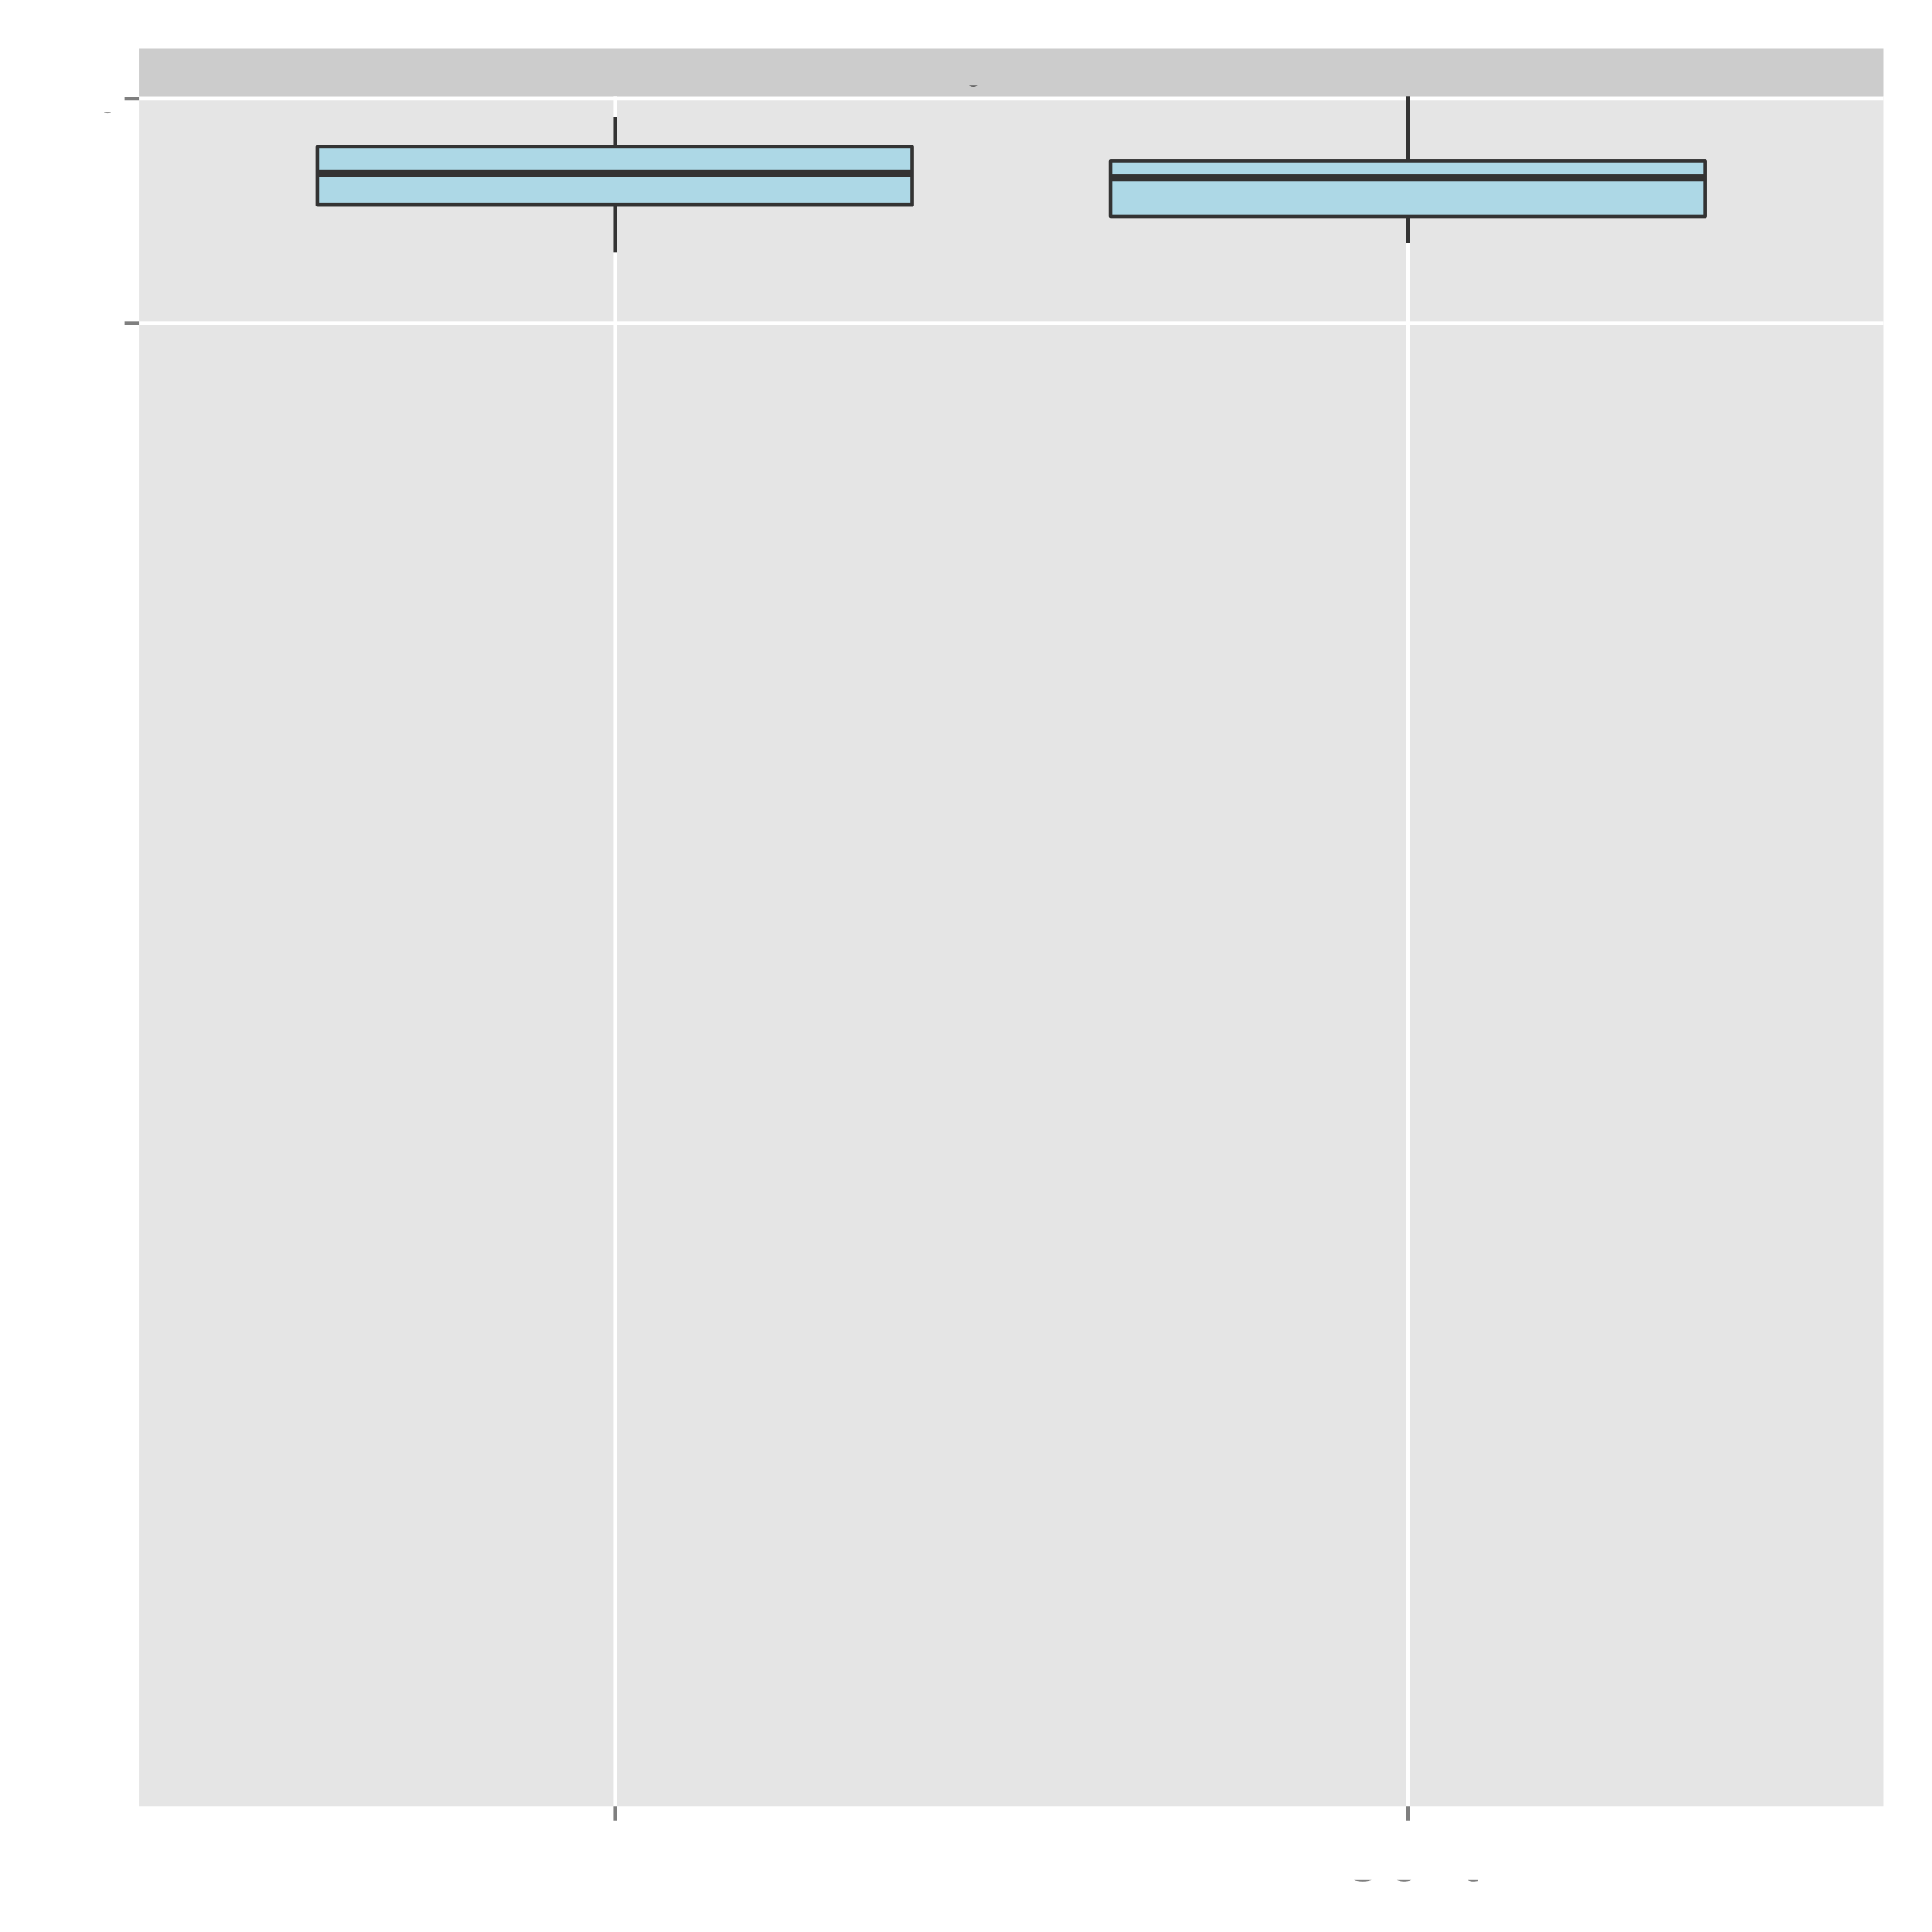
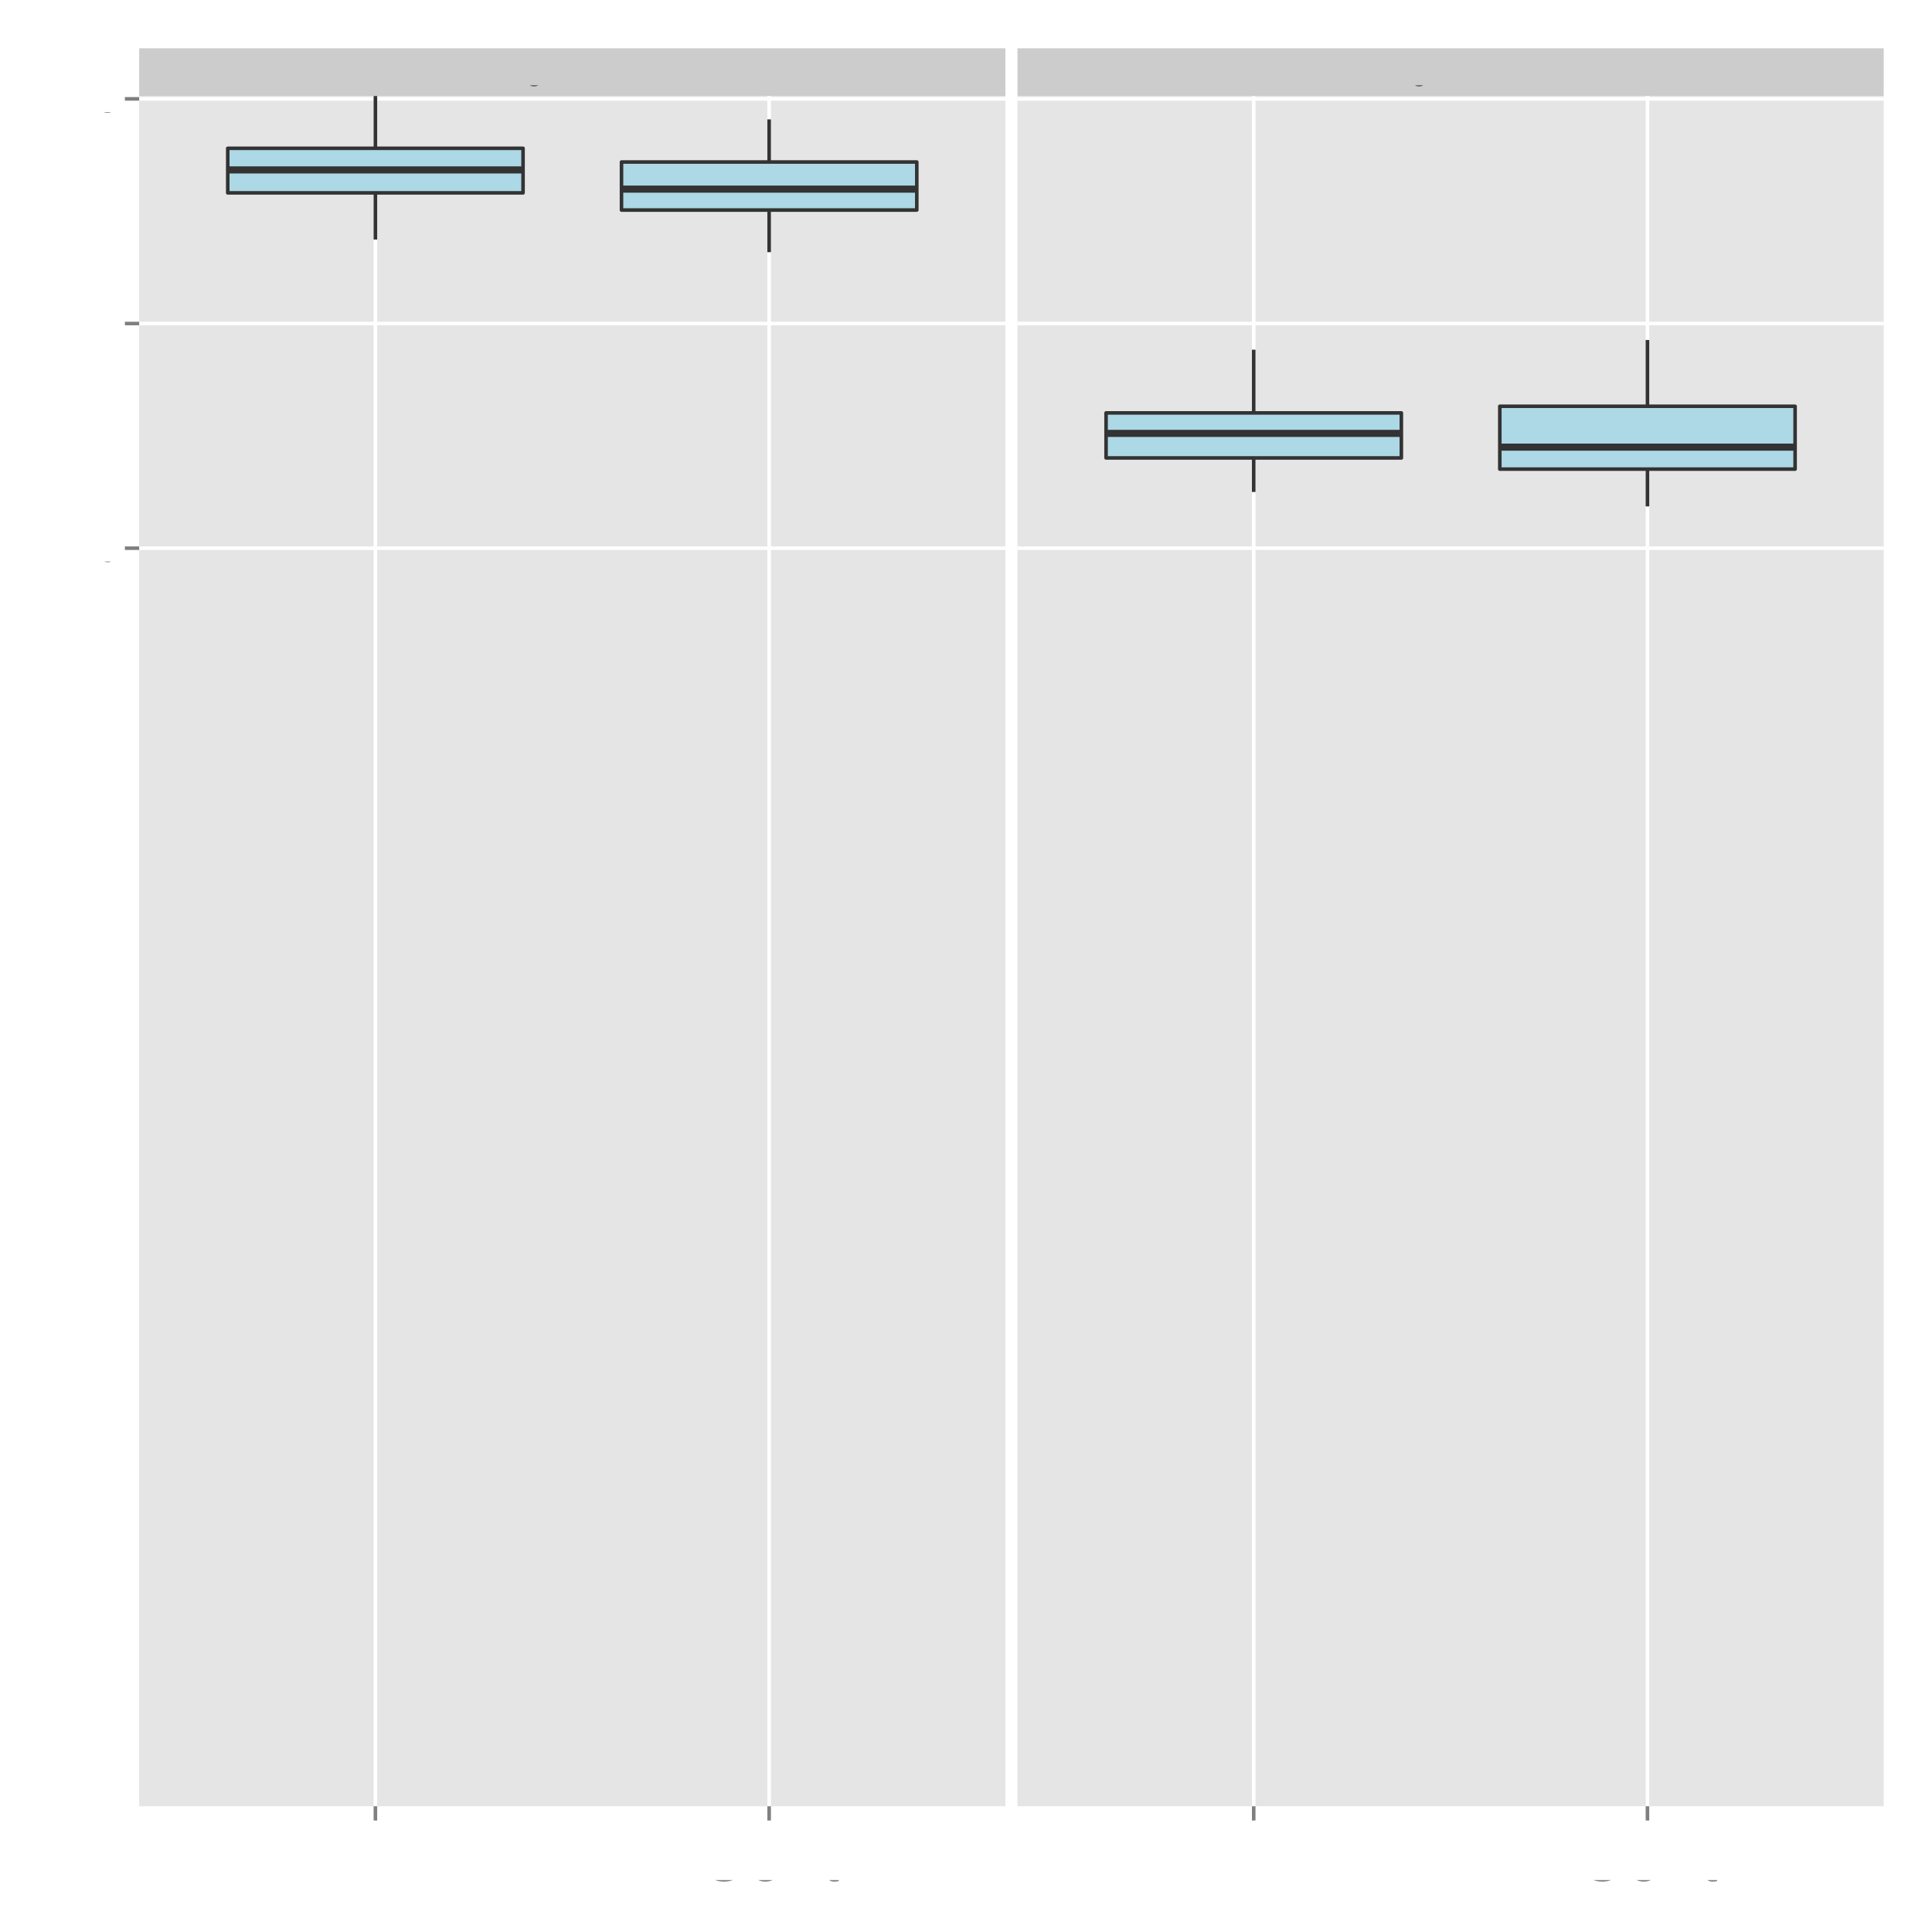
<svg xmlns="http://www.w3.org/2000/svg" xmlns:xlink="http://www.w3.org/1999/xlink" width="576pt" height="576pt" viewBox="0 0 576 576" version="1.1">
  <defs>
    <g>
      <symbol id="glyph2-0">
        <path style="stroke: none;" d="M -14.578 -3.047 L -14.578 -1.359 L 0 -1.359 L 0 -3.047 L -14.578 -3.047 Z M -14.578 -3.047 " />
      </symbol>
      <symbol id="glyph2-1">
        <path style="stroke: none;" d="M -10.781 -5.438 C -10.781 -2.5 -8.688 -0.719 -5.156 -0.719 C -1.641 -0.719 0.453 -2.484 0.453 -5.453 C 0.453 -8.406 -1.641 -10.203 -5.078 -10.203 C -8.703 -10.203 -10.781 -8.453 -10.781 -5.438 Z M -10.781 -5.438 M -9.234 -5.453 C -9.234 -7.344 -7.703 -8.453 -5.094 -8.453 C -2.641 -8.453 -1.078 -7.297 -1.078 -5.453 C -1.078 -3.594 -2.625 -2.453 -5.156 -2.453 C -7.688 -2.453 -9.234 -3.594 -9.234 -5.453 Z M -9.234 -5.453 " />
      </symbol>
      <symbol id="glyph2-2">
        <path style="stroke: none;" d="M -10.484 -8.234 L -8.953 -8.234 C -10.203 -7.406 -10.781 -6.375 -10.781 -5.047 C -10.781 -2.375 -8.453 -0.578 -5.062 -0.578 C -3.344 -0.578 -1.938 -1.047 -0.938 -1.906 C -0.062 -2.688 0.453 -3.797 0.453 -4.906 C 0.453 -6.219 -0.094 -7.141 -1.422 -8.078 L -0.875 -8.078 C 0.547 -8.078 1.406 -7.906 1.984 -7.484 C 2.594 -7.047 2.953 -6.188 2.953 -5.156 C 2.953 -4.406 2.766 -3.719 2.406 -3.266 C 2.094 -2.875 1.812 -2.719 1.203 -2.625 L 1.203 -0.922 C 3.188 -1.094 4.359 -2.641 4.359 -5.094 C 4.359 -6.656 3.859 -8 3.016 -8.688 C 2.062 -9.484 0.734 -9.781 -1.719 -9.781 L -10.484 -9.781 L -10.484 -8.234 Z M -10.484 -8.234 M -9.234 -5.219 C -9.234 -7.016 -7.719 -8.078 -5.094 -8.078 C -2.594 -8.078 -1.078 -7 -1.078 -5.234 C -1.078 -3.422 -2.625 -2.312 -5.156 -2.312 C -7.688 -2.312 -9.234 -3.438 -9.234 -5.219 Z M -9.234 -5.219 " />
      </symbol>
      <symbol id="glyph2-3">
        <path style="stroke: none;" d="M -1.734 -10.125 L -1.734 -2.656 C -2.906 -2.844 -3.641 -3.484 -4.656 -5.219 L -5.734 -7.219 C -6.812 -9.203 -8.281 -10.219 -10.016 -10.219 C -11.203 -10.219 -12.297 -9.734 -13.062 -8.906 C -13.812 -8.062 -14.188 -7.016 -14.188 -5.688 C -14.188 -3.875 -13.547 -2.547 -12.344 -1.766 C -11.578 -1.266 -10.703 -1.047 -9.266 -1 L -9.266 -2.766 C -10.219 -2.812 -10.797 -2.938 -11.266 -3.188 C -12.125 -3.641 -12.641 -4.562 -12.641 -5.625 C -12.641 -7.219 -11.5 -8.422 -9.984 -8.422 C -8.859 -8.422 -7.906 -7.766 -7.188 -6.5 L -6.141 -4.656 C -4.453 -1.703 -3.125 -0.844 0 -0.688 L 0 -10.125 L -1.734 -10.125 Z M -1.734 -10.125 " />
      </symbol>
      <symbol id="glyph2-4">
        <path style="stroke: none;" d="" />
      </symbol>
      <symbol id="glyph2-5">
        <path style="stroke: none;" d="M -6.641 -3.656 L -6.641 -11.594 L -8.281 -11.594 L -8.281 -3.656 L -12.938 -3.656 L -12.938 -11.906 L -14.578 -11.906 L -14.578 -1.797 L 0 -1.797 L 0 -12.266 L -1.641 -12.266 L -1.641 -3.656 L -6.641 -3.656 Z M -6.641 -3.656 " />
      </symbol>
      <symbol id="glyph2-6">
        <path style="stroke: none;" d="M -5.422 -5.844 L -10.484 -9.359 L -10.484 -7.484 L -6.688 -4.953 L -10.484 -2.438 L -10.484 -0.547 L -5.344 -4.047 L 0 -0.344 L 0 -2.234 L -4.016 -4.906 L 0 -7.516 L 0 -9.453 L -5.422 -5.844 Z M -5.422 -5.844 " />
      </symbol>
      <symbol id="glyph2-7">
        <path style="stroke: none;" d="M 4.359 -1.078 L 4.359 -2.766 L -1.094 -2.766 C -0.016 -3.641 0.453 -4.625 0.453 -5.984 C 0.453 -8.688 -1.719 -10.453 -5.062 -10.453 C -8.578 -10.453 -10.781 -8.734 -10.781 -5.953 C -10.781 -4.547 -10.141 -3.406 -8.906 -2.625 L -10.484 -2.625 L -10.484 -1.078 L 4.359 -1.078 Z M 4.359 -1.078 M -9.219 -5.688 C -9.219 -7.516 -7.594 -8.719 -5.094 -8.719 C -2.719 -8.719 -1.094 -7.5 -1.094 -5.688 C -1.094 -3.922 -2.703 -2.766 -5.156 -2.766 C -7.625 -2.766 -9.219 -3.922 -9.219 -5.688 Z M -9.219 -5.688 " />
      </symbol>
      <symbol id="glyph2-8">
        <path style="stroke: none;" d="M -10.484 -1.375 L 0 -1.375 L 0 -3.062 L -5.438 -3.062 C -6.938 -3.062 -7.922 -3.438 -8.5 -4.234 C -8.875 -4.766 -9 -5.266 -9.016 -6.422 L -10.719 -6.422 C -10.766 -6.141 -10.781 -6 -10.781 -5.781 C -10.781 -4.703 -10.141 -3.875 -8.578 -2.922 L -10.484 -2.922 L -10.484 -1.375 Z M -10.484 -1.375 " />
      </symbol>
      <symbol id="glyph2-9">
        <path style="stroke: none;" d="M -4.688 -10.266 C -6.281 -10.266 -7.234 -10.141 -8.016 -9.844 C -9.734 -9.156 -10.781 -7.562 -10.781 -5.594 C -10.781 -2.688 -8.547 -0.797 -5.094 -0.797 C -1.656 -0.797 0.453 -2.625 0.453 -5.562 C 0.453 -7.953 -0.906 -9.625 -3.188 -10.047 L -3.188 -8.359 C -1.797 -7.906 -1.078 -6.953 -1.078 -5.625 C -1.078 -4.562 -1.562 -3.656 -2.438 -3.094 C -3.047 -2.703 -3.641 -2.562 -4.688 -2.547 L -4.688 -10.266 Z M -4.688 -10.266 M -6.047 -2.578 C -7.984 -2.719 -9.234 -3.906 -9.234 -5.578 C -9.234 -7.219 -7.875 -8.484 -6.156 -8.484 C -6.125 -8.484 -6.078 -8.484 -6.047 -8.453 L -6.047 -2.578 Z M -6.047 -2.578 " />
      </symbol>
      <symbol id="glyph2-10">
        <path style="stroke: none;" d="M -7.562 -8.766 C -9.625 -8.734 -10.781 -7.375 -10.781 -4.953 C -10.781 -2.516 -9.516 -0.938 -7.578 -0.938 C -5.938 -0.938 -5.156 -1.781 -4.562 -4.266 L -4.188 -5.812 C -3.906 -6.984 -3.484 -7.438 -2.719 -7.438 C -1.734 -7.438 -1.078 -6.453 -1.078 -5 C -1.078 -4.094 -1.344 -3.344 -1.781 -2.922 C -2.078 -2.656 -2.375 -2.547 -3.125 -2.438 L -3.125 -0.688 C -0.703 -0.766 0.453 -2.125 0.453 -4.859 C 0.453 -7.5 -0.844 -9.188 -2.859 -9.188 C -4.422 -9.188 -5.281 -8.297 -5.781 -6.219 L -6.156 -4.625 C -6.484 -3.266 -6.922 -2.688 -7.656 -2.688 C -8.625 -2.688 -9.234 -3.547 -9.234 -4.906 C -9.234 -6.234 -8.656 -6.953 -7.562 -7 L -7.562 -8.766 Z M -7.562 -8.766 " />
      </symbol>
      <symbol id="glyph2-11">
        <path style="stroke: none;" d="M -10.484 -3 L -10.484 -1.344 L 0 -1.344 L 0 -3 L -10.484 -3 Z M -10.484 -3 M -14.578 -3 L -14.578 -1.312 L -12.484 -1.312 L -12.484 -3 L -14.578 -3 Z M -14.578 -3 " />
      </symbol>
      <symbol id="glyph2-12">
        <path style="stroke: none;" d="M -10.484 -1.406 L 0 -1.406 L 0 -3.078 L -5.781 -3.078 C -7.922 -3.078 -9.312 -4.203 -9.312 -5.922 C -9.312 -7.234 -8.516 -8.078 -7.266 -8.078 L 0 -8.078 L 0 -9.734 L -7.922 -9.734 C -9.656 -9.734 -10.781 -8.438 -10.781 -6.422 C -10.781 -4.859 -10.188 -3.859 -8.719 -2.938 L -10.484 -2.938 L -10.484 -1.406 Z M -10.484 -1.406 " />
      </symbol>
      <symbol id="glyph1-0">
        <path style="stroke: none;" d="M 1.578 0 L 8.156 0 C 9.547 0 10.562 -0.375 11.344 -1.219 C 12.062 -1.984 12.453 -3.016 12.453 -4.156 C 12.453 -5.922 11.656 -6.984 9.797 -7.703 C 11.125 -8.312 11.812 -9.406 11.812 -10.875 C 11.812 -11.938 11.422 -12.875 10.656 -13.562 C 9.906 -14.266 8.906 -14.578 7.5 -14.578 L 1.578 -14.578 L 1.578 0 Z M 1.578 0 M 3.438 -8.297 L 3.438 -12.938 L 7.047 -12.938 C 8.078 -12.938 8.656 -12.797 9.156 -12.422 C 9.688 -12.016 9.953 -11.422 9.953 -10.625 C 9.953 -9.844 9.688 -9.219 9.156 -8.812 C 8.656 -8.438 8.078 -8.297 7.047 -8.297 L 3.438 -8.297 Z M 3.438 -8.297 M 3.438 -1.641 L 3.438 -6.656 L 7.984 -6.656 C 8.875 -6.656 9.484 -6.438 9.922 -5.953 C 10.359 -5.5 10.594 -4.859 10.594 -4.141 C 10.594 -3.438 10.359 -2.797 9.922 -2.344 C 9.484 -1.859 8.875 -1.641 7.984 -1.641 L 3.438 -1.641 Z M 3.438 -1.641 " />
      </symbol>
      <symbol id="glyph1-1">
        <path style="stroke: none;" d="M 3.688 -6.188 L 8.266 -6.188 C 9.406 -6.188 10.297 -6.516 11.078 -7.219 C 11.953 -8.016 12.344 -8.953 12.344 -10.297 C 12.344 -13.047 10.719 -14.578 7.844 -14.578 L 1.812 -14.578 L 1.812 0 L 3.688 0 L 3.688 -6.188 Z M 3.688 -6.188 M 3.688 -7.812 L 3.688 -12.938 L 7.562 -12.938 C 9.344 -12.938 10.406 -11.984 10.406 -10.375 C 10.406 -8.781 9.344 -7.812 7.562 -7.812 L 3.688 -7.812 Z M 3.688 -7.812 " />
      </symbol>
      <symbol id="glyph1-2">
        <path style="stroke: none;" d="M 13.234 -10.062 C 12.656 -13.266 10.812 -14.812 7.625 -14.812 C 5.656 -14.812 4.078 -14.203 3 -13 C 1.688 -11.562 0.953 -9.484 0.953 -7.125 C 0.953 -4.719 1.703 -2.656 3.078 -1.234 C 4.203 -0.078 5.641 0.453 7.547 0.453 C 11.094 0.453 13.094 -1.453 13.547 -5.312 L 11.625 -5.312 C 11.453 -4.312 11.266 -3.641 10.953 -3.062 C 10.359 -1.859 9.125 -1.188 7.562 -1.188 C 4.656 -1.188 2.812 -3.5 2.812 -7.141 C 2.812 -10.875 4.578 -13.188 7.406 -13.188 C 8.578 -13.188 9.688 -12.812 10.281 -12.266 C 10.812 -11.766 11.125 -11.141 11.344 -10.062 L 13.234 -10.062 Z M 13.234 -10.062 " />
      </symbol>
      <symbol id="glyph1-3">
        <path style="stroke: none;" d="M 5.438 -10.781 C 2.5 -10.781 0.719 -8.688 0.719 -5.156 C 0.719 -1.641 2.484 0.453 5.453 0.453 C 8.406 0.453 10.203 -1.641 10.203 -5.078 C 10.203 -8.703 8.453 -10.781 5.438 -10.781 Z M 5.438 -10.781 M 5.453 -9.234 C 7.344 -9.234 8.453 -7.703 8.453 -5.094 C 8.453 -2.641 7.297 -1.078 5.453 -1.078 C 3.594 -1.078 2.453 -2.625 2.453 -5.156 C 2.453 -7.688 3.594 -9.234 5.453 -9.234 Z M 5.453 -9.234 " />
      </symbol>
      <symbol id="glyph1-4">
        <path style="stroke: none;" d="M 1.406 -10.484 L 1.406 0 L 3.078 0 L 3.078 -5.781 C 3.078 -7.922 4.203 -9.312 5.922 -9.312 C 7.234 -9.312 8.078 -8.516 8.078 -7.266 L 8.078 0 L 9.734 0 L 9.734 -7.922 C 9.734 -9.656 8.438 -10.781 6.422 -10.781 C 4.859 -10.781 3.859 -10.188 2.938 -8.719 L 2.938 -10.484 L 1.406 -10.484 Z M 1.406 -10.484 " />
      </symbol>
      <symbol id="glyph1-5">
        <path style="stroke: none;" d="M 5.078 -10.484 L 3.359 -10.484 L 3.359 -13.359 L 1.703 -13.359 L 1.703 -10.484 L 0.281 -10.484 L 0.281 -9.125 L 1.703 -9.125 L 1.703 -1.203 C 1.703 -0.141 2.422 0.453 3.719 0.453 C 4.125 0.453 4.516 0.422 5.078 0.312 L 5.078 -1.078 C 4.859 -1.016 4.594 -1 4.281 -1 C 3.562 -1 3.359 -1.203 3.359 -1.938 L 3.359 -9.125 L 5.078 -9.125 L 5.078 -10.484 Z M 5.078 -10.484 " />
      </symbol>
      <symbol id="glyph0-0">
        <path style="stroke: none;" d="M 6.344 -4.828 C 6.078 -6.359 5.188 -7.109 3.656 -7.109 C 2.719 -7.109 1.953 -6.812 1.438 -6.234 C 0.812 -5.547 0.453 -4.547 0.453 -3.422 C 0.453 -2.266 0.812 -1.281 1.484 -0.594 C 2.016 -0.031 2.703 0.219 3.609 0.219 C 5.328 0.219 6.281 -0.703 6.5 -2.547 L 5.578 -2.547 C 5.5 -2.078 5.406 -1.75 5.25 -1.469 C 4.969 -0.891 4.375 -0.562 3.625 -0.562 C 2.234 -0.562 1.359 -1.672 1.359 -3.422 C 1.359 -5.219 2.203 -6.328 3.547 -6.328 C 4.109 -6.328 4.641 -6.156 4.938 -5.875 C 5.188 -5.641 5.328 -5.344 5.438 -4.828 L 6.344 -4.828 Z M 6.344 -4.828 " />
      </symbol>
      <symbol id="glyph0-1">
        <path style="stroke: none;" d="M 4.547 -2.094 L 5.266 0 L 6.266 0 L 3.812 -7 L 2.656 -7 L 0.156 0 L 1.109 0 L 1.859 -2.094 L 4.547 -2.094 Z M 4.547 -2.094 M 4.297 -2.844 L 2.078 -2.844 L 3.219 -6.031 L 4.297 -2.844 Z M 4.297 -2.844 " />
      </symbol>
      <symbol id="glyph0-2">
        <path style="stroke: none;" d="M 1.656 -7 L 0.766 -7 L 0.766 0 L 5.109 0 L 5.109 -0.781 L 1.656 -0.781 L 1.656 -7 Z M 1.656 -7 " />
      </symbol>
      <symbol id="glyph0-3">
        <path style="stroke: none;" d="M 0.766 0 L 3.922 0 C 4.578 0 5.062 -0.188 5.438 -0.578 C 5.781 -0.953 5.984 -1.453 5.984 -2 C 5.984 -2.844 5.594 -3.344 4.703 -3.688 C 5.328 -3.984 5.672 -4.516 5.672 -5.219 C 5.672 -5.734 5.484 -6.172 5.109 -6.5 C 4.75 -6.844 4.266 -7 3.594 -7 L 0.766 -7 L 0.766 0 Z M 0.766 0 M 1.656 -3.984 L 1.656 -6.203 L 3.375 -6.203 C 3.875 -6.203 4.156 -6.141 4.391 -5.953 C 4.641 -5.766 4.781 -5.484 4.781 -5.094 C 4.781 -4.719 4.641 -4.422 4.391 -4.234 C 4.156 -4.047 3.875 -3.984 3.375 -3.984 L 1.656 -3.984 Z M 1.656 -3.984 M 1.656 -0.781 L 1.656 -3.188 L 3.828 -3.188 C 4.266 -3.188 4.547 -3.094 4.766 -2.859 C 4.969 -2.641 5.078 -2.328 5.078 -1.984 C 5.078 -1.656 4.969 -1.344 4.766 -1.125 C 4.547 -0.891 4.266 -0.781 3.828 -0.781 L 1.656 -0.781 Z M 1.656 -0.781 " />
      </symbol>
      <symbol id="glyph0-4">
        <path style="stroke: none;" d="M 4.859 -0.828 L 1.281 -0.828 C 1.359 -1.391 1.672 -1.75 2.5 -2.234 L 3.469 -2.75 C 4.406 -3.266 4.906 -3.969 4.906 -4.812 C 4.906 -5.375 4.672 -5.906 4.266 -6.266 C 3.859 -6.625 3.375 -6.797 2.719 -6.797 C 1.859 -6.797 1.219 -6.5 0.844 -5.922 C 0.609 -5.562 0.5 -5.125 0.484 -4.438 L 1.328 -4.438 C 1.359 -4.906 1.406 -5.188 1.531 -5.406 C 1.75 -5.812 2.188 -6.062 2.703 -6.062 C 3.469 -6.062 4.031 -5.516 4.031 -4.781 C 4.031 -4.25 3.719 -3.797 3.125 -3.438 L 2.234 -2.938 C 0.812 -2.141 0.406 -1.5 0.328 0 L 4.859 0 L 4.859 -0.828 Z M 4.859 -0.828 " />
      </symbol>
      <symbol id="glyph0-5">
+         <path style="stroke: none;" d="M 0.859 0 L 3.547 0 C 5.312 0 6.406 -1.328 6.406 -3.5 C 6.406 -5.672 5.328 -7 3.547 -7 L 0.859 -7 L 0.859 0 Z M 0.859 0 M 1.75 -0.781 L 1.75 -6.203 L 3.391 -6.203 C 4.781 -6.203 5.5 -5.281 5.5 -3.484 C 5.5 -1.734 4.781 -0.781 3.391 -0.781 L 1.75 -0.781 Z M 1.75 -0.781 " />
+       </symbol>
+       <symbol id="glyph0-6">
+         <path style="stroke: none;" d="M 5.281 -3.188 L 5.281 0 L 6.172 0 L 6.172 -7 L 5.281 -7 L 5.281 -3.969 L 1.688 -3.969 L 1.688 -7 L 0.797 -7 L 0.797 0 L 1.703 0 L 1.703 -3.188 L 5.281 -3.188 Z M 5.281 -3.188 " />
+       </symbol>
+       <symbol id="glyph0-7">
+         <path style="stroke: none;" d="M 3.141 -1.625 L 3.141 0 L 3.984 0 L 3.984 -1.625 L 4.984 -1.625 L 4.984 -2.391 L 3.984 -2.391 L 3.984 -6.797 L 3.359 -6.797 L 0.266 -2.516 L 0.266 -1.625 L 3.141 -1.625 Z M 3.141 -1.625 M 3.141 -2.391 L 1 -2.391 L 3.141 -5.359 L 3.141 -2.391 Z M 3.141 -2.391 " />
+       </symbol>
+       <symbol id="glyph0-8">
+         <path style="stroke: none;" d="M 4.781 -5.031 C 4.609 -6.141 3.891 -6.797 2.844 -6.797 C 2.094 -6.797 1.422 -6.438 1.031 -5.828 C 0.609 -5.172 0.406 -4.344 0.406 -3.094 C 0.406 -1.953 0.578 -1.234 0.984 -0.625 C 1.359 -0.078 1.953 0.219 2.703 0.219 C 3.984 0.219 4.922 -0.734 4.922 -2.078 C 4.922 -3.344 4.062 -4.234 2.844 -4.234 C 2.172 -4.234 1.641 -3.969 1.281 -3.469 C 1.281 -5.125 1.828 -6.047 2.797 -6.047 C 3.391 -6.047 3.797 -5.672 3.938 -5.031 L 4.781 -5.031 Z M 4.781 -5.031 M 2.734 -3.484 C 3.547 -3.484 4.062 -2.922 4.062 -2 C 4.062 -1.156 3.484 -0.531 2.703 -0.531 C 1.922 -0.531 1.328 -1.188 1.328 -2.047 C 1.328 -2.891 1.906 -3.484 2.734 -3.484 Z M 2.734 -3.484 " />
+       </symbol>
+       <symbol id="glyph0-9">
        <path style="stroke: none;" d="M 4.984 -6.797 L 0.438 -6.797 L 0.438 -5.969 L 4.109 -5.969 C 2.5 -3.656 1.828 -2.234 1.328 0 L 2.219 0 C 2.594 -2.172 3.453 -4.047 4.984 -6.094 L 4.984 -6.797 Z M 4.984 -6.797 " />
      </symbol>
-       <symbol id="glyph0-6">
+       <symbol id="glyph0-10">
        <path style="stroke: none;" d="M 3.75 -3.578 C 4.453 -4 4.688 -4.344 4.688 -4.984 C 4.688 -6.047 3.844 -6.797 2.641 -6.797 C 1.438 -6.797 0.594 -6.047 0.594 -4.984 C 0.594 -4.359 0.828 -4.016 1.516 -3.578 C 0.734 -3.203 0.359 -2.641 0.359 -1.891 C 0.359 -0.641 1.297 0.219 2.641 0.219 C 3.984 0.219 4.922 -0.641 4.922 -1.875 C 4.922 -2.641 4.531 -3.203 3.75 -3.578 Z M 3.75 -3.578 M 2.641 -6.047 C 3.359 -6.047 3.812 -5.625 3.812 -4.969 C 3.812 -4.344 3.344 -3.922 2.641 -3.922 C 1.922 -3.922 1.453 -4.344 1.453 -4.984 C 1.453 -5.625 1.922 -6.047 2.641 -6.047 Z M 2.641 -6.047 M 2.641 -3.203 C 3.484 -3.203 4.062 -2.672 4.062 -1.875 C 4.062 -1.062 3.484 -0.531 2.625 -0.531 C 1.797 -0.531 1.219 -1.078 1.219 -1.875 C 1.219 -2.672 1.797 -3.203 2.641 -3.203 Z M 2.641 -3.203 " />
      </symbol>
    </g>
    <clipPath id="clip0">
      <rect width="576" height="576" />
    </clipPath>
    <clipPath id="clip1">
      <path d="M 0 0 L 577 0 L 577 577 L 0 577 Z M 0 0 " />
    </clipPath>
    <clipPath id="clip2">
-       <path d="M 41.487 28.6 L 562.6 28.6 L 562.6 539.513 L 41.487 539.513 Z M 41.487 28.6 " />
+       <path d="M 41.487 28.6 L 300.743 28.6 L 300.743 539.513 L 41.487 539.513 Z M 41.487 28.6 " />
    </clipPath>
    <clipPath id="clip3">
-       <path d="M 0 0 L 577 0 L 577 577 L 0 577 Z M 0 0 " />
+       <path d="M 303.343 28.6 L 562.6 28.6 L 562.6 539.513 L 303.343 539.513 Z M 303.343 28.6 " />
    </clipPath>
    <clipPath id="clip4">
      <path d="M 0 0 L 577 0 L 577 577 L 0 577 Z M 0 0 " />
    </clipPath>
    <clipPath id="clip5">
      <path d="M 0 0 L 577 0 L 577 577 L 0 577 Z M 0 0 " />
    </clipPath>
    <clipPath id="clip6">
      <path d="M 0 0 L 577 0 L 577 577 L 0 577 Z M 0 0 " />
    </clipPath>
    <clipPath id="clip7">
      <path d="M 0 0 L 577 0 L 577 577 L 0 577 Z M 0 0 " />
    </clipPath>
    <clipPath id="clip8">
+       <path d="M 0 0 L 577 0 L 577 577 L 0 577 Z M 0 0 " />
+     </clipPath>
+     <clipPath id="clip9">
+       <path d="M 0 0 L 577 0 L 577 577 L 0 577 Z M 0 0 " />
+     </clipPath>
+     <clipPath id="clip10">
+       <path d="M 0 0 L 577 0 L 577 577 L 0 577 Z M 0 0 " />
+     </clipPath>
+     <clipPath id="clip11">
+       <path d="M 0 0 L 577 0 L 577 577 L 0 577 Z M 0 0 " />
+     </clipPath>
+     <clipPath id="clip12">
      <path d="M 0 0 L 577 0 L 577 577 L 0 577 Z M 0 0 " />
    </clipPath>
  </defs>
  <g id="surface0" clip-path="url(#clip0)">
    <rect x="0" y="0" width="576" height="576" style="fill: rgb(100%,100%,100%); opacity: 1; stroke: none;" />
    <g clip-path="url(#clip1)" clip-rule="nonzero">
      <path style="stroke: none; fill-rule: nonzero; fill: rgb(100%,100%,100%); opacity: 1;" d="M 0 576 L 576 576 L 576 0 L 0 0 Z M 0 576 " />
      <path style="fill: none; stroke-width: 1.063; stroke-linecap: round; stroke-linejoin: round; stroke: rgb(100%,100%,100%); opacity: 1;stroke-miterlimit: 10;" d="M 0 576 L 576 576 L 576 0 L 0 0 Z M 0 576 " transform="matrix(1,0,0,1,0,0)" />
    </g>
    <g clip-path="url(#clip2)" clip-rule="nonzero">
-       <path style="stroke: none; fill-rule: nonzero; fill: rgb(89.804%,89.804%,89.804%); opacity: 1;" d="M 41.487 538.513 L 561.6 538.513 L 561.6 28.6 L 41.487 28.6 Z M 41.487 538.513 " />
-       <path style="fill: none; stroke-width: 1.063; stroke-linecap: butt; stroke-linejoin: round; stroke: rgb(100%,100%,100%); opacity: 1;stroke-miterlimit: 10;" d="M 41.487 96.455 L 41.487 96.455 L 561.6 96.455 " transform="matrix(1,0,0,1,0,0)" />
-       <path style="fill: none; stroke-width: 1.063; stroke-linecap: butt; stroke-linejoin: round; stroke: rgb(100%,100%,100%); opacity: 1;stroke-miterlimit: 10;" d="M 41.487 29.476 L 41.487 29.476 L 561.6 29.476 " transform="matrix(1,0,0,1,0,0)" />
-       <path style="fill: none; stroke-width: 1.063; stroke-linecap: butt; stroke-linejoin: round; stroke: rgb(100%,100%,100%); opacity: 1;stroke-miterlimit: 10;" d="M 183.336 538.513 L 183.336 538.513 L 183.336 28.6 " transform="matrix(1,0,0,1,0,0)" />
-       <path style="fill: none; stroke-width: 1.063; stroke-linecap: butt; stroke-linejoin: round; stroke: rgb(100%,100%,100%); opacity: 1;stroke-miterlimit: 10;" d="M 419.751 538.513 L 419.751 538.513 L 419.751 28.6 " transform="matrix(1,0,0,1,0,0)" />
-       <path style="fill: none; stroke-width: 1.063; stroke-linecap: butt; stroke-linejoin: round; stroke: rgb(20%,20%,20%); opacity: 1;stroke-miterlimit: 10;" d="M 183.336 43.758 L 183.336 34.948 " transform="matrix(1,0,0,1,0,0)" />
-       <path style="fill: none; stroke-width: 1.063; stroke-linecap: butt; stroke-linejoin: round; stroke: rgb(20%,20%,20%); opacity: 1;stroke-miterlimit: 10;" d="M 183.336 61.098 L 183.336 75.185 " transform="matrix(1,0,0,1,0,0)" />
-       <path style="stroke: none; fill-rule: nonzero; fill: rgb(67.843%,84.706%,90.196%); opacity: 1;" d="M 94.68 43.758 L 94.68 43.758 L 94.68 61.098 L 271.991 61.098 L 271.991 43.758 L 94.68 43.758 Z M 94.68 43.758 " />
-       <path style="fill: none; stroke-width: 1.063; stroke-linecap: round; stroke-linejoin: round; stroke: rgb(20%,20%,20%); opacity: 1;stroke-miterlimit: 10;" d="M 94.68 43.758 L 94.68 43.758 L 94.68 61.098 L 271.991 61.098 L 271.991 43.758 L 94.68 43.758 Z M 94.68 43.758 " transform="matrix(1,0,0,1,0,0)" />
-       <path style="fill: none; stroke-width: 2.126; stroke-linecap: butt; stroke-linejoin: round; stroke: rgb(20%,20%,20%); opacity: 1;stroke-miterlimit: 10;" d="M 94.68 51.698 L 271.991 51.698 " transform="matrix(1,0,0,1,0,0)" />
-       <path style="fill: none; stroke-width: 1.063; stroke-linecap: butt; stroke-linejoin: round; stroke: rgb(20%,20%,20%); opacity: 1;stroke-miterlimit: 10;" d="M 419.751 48.015 L 419.751 28.6 " transform="matrix(1,0,0,1,0,0)" />
-       <path style="fill: none; stroke-width: 1.063; stroke-linecap: butt; stroke-linejoin: round; stroke: rgb(20%,20%,20%); opacity: 1;stroke-miterlimit: 10;" d="M 419.751 64.51 L 419.751 72.459 " transform="matrix(1,0,0,1,0,0)" />
-       <path style="stroke: none; fill-rule: nonzero; fill: rgb(67.843%,84.706%,90.196%); opacity: 1;" d="M 331.095 48.015 L 331.095 48.015 L 331.095 64.51 L 508.407 64.51 L 508.407 48.015 L 331.095 48.015 Z M 331.095 48.015 " />
-       <path style="fill: none; stroke-width: 1.063; stroke-linecap: round; stroke-linejoin: round; stroke: rgb(20%,20%,20%); opacity: 1;stroke-miterlimit: 10;" d="M 331.095 48.015 L 331.095 48.015 L 331.095 64.51 L 508.407 64.51 L 508.407 48.015 L 331.095 48.015 Z M 331.095 48.015 " transform="matrix(1,0,0,1,0,0)" />
-       <path style="fill: none; stroke-width: 2.126; stroke-linecap: butt; stroke-linejoin: round; stroke: rgb(20%,20%,20%); opacity: 1;stroke-miterlimit: 10;" d="M 331.095 52.914 L 508.407 52.914 " transform="matrix(1,0,0,1,0,0)" />
+       <path style="stroke: none; fill-rule: nonzero; fill: rgb(89.804%,89.804%,89.804%); opacity: 1;" d="M 41.487 538.513 L 299.743 538.513 L 299.743 28.6 L 41.487 28.6 Z M 41.487 538.513 " />
+       <path style="fill: none; stroke-width: 1.063; stroke-linecap: butt; stroke-linejoin: round; stroke: rgb(100%,100%,100%); opacity: 1;stroke-miterlimit: 10;" d="M 41.487 163.433 L 41.487 163.433 L 299.743 163.433 " transform="matrix(1,0,0,1,0,0)" />
+       <path style="fill: none; stroke-width: 1.063; stroke-linecap: butt; stroke-linejoin: round; stroke: rgb(100%,100%,100%); opacity: 1;stroke-miterlimit: 10;" d="M 41.487 96.455 L 41.487 96.455 L 299.743 96.455 " transform="matrix(1,0,0,1,0,0)" />
+       <path style="fill: none; stroke-width: 1.063; stroke-linecap: butt; stroke-linejoin: round; stroke: rgb(100%,100%,100%); opacity: 1;stroke-miterlimit: 10;" d="M 41.487 29.476 L 41.487 29.476 L 299.743 29.476 " transform="matrix(1,0,0,1,0,0)" />
+       <path style="fill: none; stroke-width: 1.063; stroke-linecap: butt; stroke-linejoin: round; stroke: rgb(100%,100%,100%); opacity: 1;stroke-miterlimit: 10;" d="M 111.92 538.513 L 111.92 538.513 L 111.92 28.6 " transform="matrix(1,0,0,1,0,0)" />
+       <path style="fill: none; stroke-width: 1.063; stroke-linecap: butt; stroke-linejoin: round; stroke: rgb(100%,100%,100%); opacity: 1;stroke-miterlimit: 10;" d="M 229.31 538.513 L 229.31 538.513 L 229.31 28.6 " transform="matrix(1,0,0,1,0,0)" />
+       <path style="fill: none; stroke-width: 1.063; stroke-linecap: butt; stroke-linejoin: round; stroke: rgb(20%,20%,20%); opacity: 1;stroke-miterlimit: 10;" d="M 111.92 44.214 L 111.92 28.6 " transform="matrix(1,0,0,1,0,0)" />
+       <path style="fill: none; stroke-width: 1.063; stroke-linecap: butt; stroke-linejoin: round; stroke: rgb(20%,20%,20%); opacity: 1;stroke-miterlimit: 10;" d="M 111.92 57.503 L 111.92 71.404 " transform="matrix(1,0,0,1,0,0)" />
+       <path style="stroke: none; fill-rule: nonzero; fill: rgb(67.843%,84.706%,90.196%); opacity: 1;" d="M 67.899 44.214 L 67.899 44.214 L 67.899 57.503 L 155.941 57.503 L 155.941 44.214 L 67.899 44.214 Z M 67.899 44.214 " />
+       <path style="fill: none; stroke-width: 1.063; stroke-linecap: round; stroke-linejoin: round; stroke: rgb(20%,20%,20%); opacity: 1;stroke-miterlimit: 10;" d="M 67.899 44.214 L 67.899 44.214 L 67.899 57.503 L 155.941 57.503 L 155.941 44.214 L 67.899 44.214 Z M 67.899 44.214 " transform="matrix(1,0,0,1,0,0)" />
+       <path style="fill: none; stroke-width: 2.126; stroke-linecap: butt; stroke-linejoin: round; stroke: rgb(20%,20%,20%); opacity: 1;stroke-miterlimit: 10;" d="M 67.899 50.657 L 155.941 50.657 " transform="matrix(1,0,0,1,0,0)" />
+       <path style="fill: none; stroke-width: 1.063; stroke-linecap: butt; stroke-linejoin: round; stroke: rgb(20%,20%,20%); opacity: 1;stroke-miterlimit: 10;" d="M 229.31 48.3 L 229.31 35.592 " transform="matrix(1,0,0,1,0,0)" />
+       <path style="fill: none; stroke-width: 1.063; stroke-linecap: butt; stroke-linejoin: round; stroke: rgb(20%,20%,20%); opacity: 1;stroke-miterlimit: 10;" d="M 229.31 62.623 L 229.31 75.185 " transform="matrix(1,0,0,1,0,0)" />
+       <path style="stroke: none; fill-rule: nonzero; fill: rgb(67.843%,84.706%,90.196%); opacity: 1;" d="M 185.289 48.3 L 185.289 48.3 L 185.289 62.623 L 273.331 62.623 L 273.331 48.3 L 185.289 48.3 Z M 185.289 48.3 " />
+       <path style="fill: none; stroke-width: 1.063; stroke-linecap: round; stroke-linejoin: round; stroke: rgb(20%,20%,20%); opacity: 1;stroke-miterlimit: 10;" d="M 185.289 48.3 L 185.289 48.3 L 185.289 62.623 L 273.331 62.623 L 273.331 48.3 L 185.289 48.3 Z M 185.289 48.3 " transform="matrix(1,0,0,1,0,0)" />
+       <path style="fill: none; stroke-width: 2.126; stroke-linecap: butt; stroke-linejoin: round; stroke: rgb(20%,20%,20%); opacity: 1;stroke-miterlimit: 10;" d="M 185.289 56.382 L 273.331 56.382 " transform="matrix(1,0,0,1,0,0)" />
    </g>
    <g clip-path="url(#clip3)" clip-rule="nonzero">
-       <path style="stroke: none; fill-rule: nonzero; fill: rgb(80%,80%,80%); opacity: 1;" d="M 41.487 28.6 L 561.6 28.6 L 561.6 14.4 L 41.487 14.4 Z M 41.487 28.6 " />
+       <path style="stroke: none; fill-rule: nonzero; fill: rgb(89.804%,89.804%,89.804%); opacity: 1;" d="M 303.343 538.513 L 561.6 538.513 L 561.6 28.6 L 303.343 28.6 Z M 303.343 538.513 " />
+       <path style="fill: none; stroke-width: 1.063; stroke-linecap: butt; stroke-linejoin: round; stroke: rgb(100%,100%,100%); opacity: 1;stroke-miterlimit: 10;" d="M 303.343 163.433 L 303.343 163.433 L 561.6 163.433 " transform="matrix(1,0,0,1,0,0)" />
+       <path style="fill: none; stroke-width: 1.063; stroke-linecap: butt; stroke-linejoin: round; stroke: rgb(100%,100%,100%); opacity: 1;stroke-miterlimit: 10;" d="M 303.343 96.455 L 303.343 96.455 L 561.6 96.455 " transform="matrix(1,0,0,1,0,0)" />
+       <path style="fill: none; stroke-width: 1.063; stroke-linecap: butt; stroke-linejoin: round; stroke: rgb(100%,100%,100%); opacity: 1;stroke-miterlimit: 10;" d="M 303.343 29.476 L 303.343 29.476 L 561.6 29.476 " transform="matrix(1,0,0,1,0,0)" />
+       <path style="fill: none; stroke-width: 1.063; stroke-linecap: butt; stroke-linejoin: round; stroke: rgb(100%,100%,100%); opacity: 1;stroke-miterlimit: 10;" d="M 373.777 538.513 L 373.777 538.513 L 373.777 28.6 " transform="matrix(1,0,0,1,0,0)" />
+       <path style="fill: none; stroke-width: 1.063; stroke-linecap: butt; stroke-linejoin: round; stroke: rgb(100%,100%,100%); opacity: 1;stroke-miterlimit: 10;" d="M 491.166 538.513 L 491.166 538.513 L 491.166 28.6 " transform="matrix(1,0,0,1,0,0)" />
+       <path style="fill: none; stroke-width: 1.063; stroke-linecap: butt; stroke-linejoin: round; stroke: rgb(20%,20%,20%); opacity: 1;stroke-miterlimit: 10;" d="M 373.777 123.107 L 373.777 104.265 " transform="matrix(1,0,0,1,0,0)" />
+       <path style="fill: none; stroke-width: 1.063; stroke-linecap: butt; stroke-linejoin: round; stroke: rgb(20%,20%,20%); opacity: 1;stroke-miterlimit: 10;" d="M 373.777 136.528 L 373.777 146.675 " transform="matrix(1,0,0,1,0,0)" />
+       <path style="stroke: none; fill-rule: nonzero; fill: rgb(67.843%,84.706%,90.196%); opacity: 1;" d="M 329.756 123.107 L 329.756 123.107 L 329.756 136.528 L 417.798 136.528 L 417.798 123.107 L 329.756 123.107 Z M 329.756 123.107 " />
+       <path style="fill: none; stroke-width: 1.063; stroke-linecap: round; stroke-linejoin: round; stroke: rgb(20%,20%,20%); opacity: 1;stroke-miterlimit: 10;" d="M 329.756 123.107 L 329.756 123.107 L 329.756 136.528 L 417.798 136.528 L 417.798 123.107 L 329.756 123.107 Z M 329.756 123.107 " transform="matrix(1,0,0,1,0,0)" />
+       <path style="fill: none; stroke-width: 2.126; stroke-linecap: butt; stroke-linejoin: round; stroke: rgb(20%,20%,20%); opacity: 1;stroke-miterlimit: 10;" d="M 329.756 129.205 L 417.798 129.205 " transform="matrix(1,0,0,1,0,0)" />
+       <path style="fill: none; stroke-width: 1.063; stroke-linecap: butt; stroke-linejoin: round; stroke: rgb(20%,20%,20%); opacity: 1;stroke-miterlimit: 10;" d="M 491.166 121.126 L 491.166 101.359 " transform="matrix(1,0,0,1,0,0)" />
+       <path style="fill: none; stroke-width: 1.063; stroke-linecap: butt; stroke-linejoin: round; stroke: rgb(20%,20%,20%); opacity: 1;stroke-miterlimit: 10;" d="M 491.166 139.862 L 491.166 150.972 " transform="matrix(1,0,0,1,0,0)" />
+       <path style="stroke: none; fill-rule: nonzero; fill: rgb(67.843%,84.706%,90.196%); opacity: 1;" d="M 447.145 121.126 L 447.145 121.126 L 447.145 139.862 L 535.187 139.862 L 535.187 121.126 L 447.145 121.126 Z M 447.145 121.126 " />
+       <path style="fill: none; stroke-width: 1.063; stroke-linecap: round; stroke-linejoin: round; stroke: rgb(20%,20%,20%); opacity: 1;stroke-miterlimit: 10;" d="M 447.145 121.126 L 447.145 121.126 L 447.145 139.862 L 535.187 139.862 L 535.187 121.126 L 447.145 121.126 Z M 447.145 121.126 " transform="matrix(1,0,0,1,0,0)" />
+       <path style="fill: none; stroke-width: 2.126; stroke-linecap: butt; stroke-linejoin: round; stroke: rgb(20%,20%,20%); opacity: 1;stroke-miterlimit: 10;" d="M 447.145 133.306 L 535.187 133.306 " transform="matrix(1,0,0,1,0,0)" />
+     </g>
+     <g clip-path="url(#clip4)" clip-rule="nonzero">
+       <path style="stroke: none; fill-rule: nonzero; fill: rgb(80%,80%,80%); opacity: 1;" d="M 41.487 28.6 L 299.743 28.6 L 299.743 14.4 L 41.487 14.4 Z M 41.487 28.6 " />
      <g style="fill: rgb(0%,0%,0%); opacity: 1;">
-         <use xlink:href="#glyph0-0" x="286.543" y="25.479" />
-         <use xlink:href="#glyph0-1" x="293.465" y="25.479" />
-         <use xlink:href="#glyph0-2" x="299.871" y="25.479" />
-         <use xlink:href="#glyph0-3" x="305.2" y="25.479" />
-         <use xlink:href="#glyph0-4" x="311.606" y="25.479" />
-       </g>
-     </g>
-     <g clip-path="url(#clip4)" clip-rule="nonzero">
-       <g style="fill: rgb(49.804%,49.804%,49.804%); opacity: 1;">
-         <use xlink:href="#glyph0-5" x="29.4" y="100.434" />
-       </g>
-       <g style="fill: rgb(49.804%,49.804%,49.804%); opacity: 1;">
-         <use xlink:href="#glyph0-6" x="29.4" y="33.456" />
+         <use xlink:href="#glyph0-0" x="155.615" y="25.479" />
+         <use xlink:href="#glyph0-1" x="162.537" y="25.479" />
+         <use xlink:href="#glyph0-2" x="168.943" y="25.479" />
+         <use xlink:href="#glyph0-3" x="174.271" y="25.479" />
+         <use xlink:href="#glyph0-4" x="180.677" y="25.479" />
      </g>
    </g>
    <g clip-path="url(#clip5)" clip-rule="nonzero">
+       <path style="stroke: none; fill-rule: nonzero; fill: rgb(80%,80%,80%); opacity: 1;" d="M 303.343 28.6 L 561.6 28.6 L 561.6 14.4 L 303.343 14.4 Z M 303.343 28.6 " />
+       <g style="fill: rgb(0%,0%,0%); opacity: 1;">
+         <use xlink:href="#glyph0-0" x="419.472" y="25.479" />
+         <use xlink:href="#glyph0-5" x="426.394" y="25.479" />
+         <use xlink:href="#glyph0-6" x="433.315" y="25.479" />
+         <use xlink:href="#glyph0-7" x="440.237" y="25.479" />
+       </g>
+     </g>
+     <g clip-path="url(#clip6)" clip-rule="nonzero">
+       <g style="fill: rgb(49.804%,49.804%,49.804%); opacity: 1;">
+         <use xlink:href="#glyph0-8" x="29.4" y="167.413" />
+       </g>
+       <g style="fill: rgb(49.804%,49.804%,49.804%); opacity: 1;">
+         <use xlink:href="#glyph0-9" x="29.4" y="100.434" />
+       </g>
+       <g style="fill: rgb(49.804%,49.804%,49.804%); opacity: 1;">
+         <use xlink:href="#glyph0-10" x="29.4" y="33.456" />
+       </g>
+     </g>
+     <g clip-path="url(#clip7)" clip-rule="nonzero">
+       <path style="fill: none; stroke-width: 1.063; stroke-linecap: butt; stroke-linejoin: round; stroke: rgb(49.804%,49.804%,49.804%); opacity: 1;stroke-miterlimit: 10;" d="M 37.235 163.433 L 37.235 163.433 L 41.487 163.433 " transform="matrix(1,0,0,1,0,0)" />
      <path style="fill: none; stroke-width: 1.063; stroke-linecap: butt; stroke-linejoin: round; stroke: rgb(49.804%,49.804%,49.804%); opacity: 1;stroke-miterlimit: 10;" d="M 37.235 96.455 L 37.235 96.455 L 41.487 96.455 " transform="matrix(1,0,0,1,0,0)" />
      <path style="fill: none; stroke-width: 1.063; stroke-linecap: butt; stroke-linejoin: round; stroke: rgb(49.804%,49.804%,49.804%); opacity: 1;stroke-miterlimit: 10;" d="M 37.235 29.476 L 37.235 29.476 L 41.487 29.476 " transform="matrix(1,0,0,1,0,0)" />
    </g>
-     <g clip-path="url(#clip6)" clip-rule="nonzero">
-       <path style="fill: none; stroke-width: 1.063; stroke-linecap: butt; stroke-linejoin: round; stroke: rgb(49.804%,49.804%,49.804%); opacity: 1;stroke-miterlimit: 10;" d="M 183.336 542.765 L 183.336 542.765 L 183.336 538.513 " transform="matrix(1,0,0,1,0,0)" />
-       <path style="fill: none; stroke-width: 1.063; stroke-linecap: butt; stroke-linejoin: round; stroke: rgb(49.804%,49.804%,49.804%); opacity: 1;stroke-miterlimit: 10;" d="M 419.751 542.765 L 419.751 542.765 L 419.751 538.513 " transform="matrix(1,0,0,1,0,0)" />
-     </g>
-     <g clip-path="url(#clip7)" clip-rule="nonzero">
-       <g style="fill: rgb(49.804%,49.804%,49.804%); opacity: 1;">
-         <use xlink:href="#glyph1-0" x="169.836" y="560.52" />
-         <use xlink:href="#glyph1-1" x="183.179" y="560.52" />
-       </g>
-       <g style="fill: rgb(49.804%,49.804%,49.804%); opacity: 1;">
-         <use xlink:href="#glyph1-2" x="398.751" y="560.52" />
-         <use xlink:href="#glyph1-3" x="413.188" y="560.52" />
-         <use xlink:href="#glyph1-4" x="424.313" y="560.52" />
-         <use xlink:href="#glyph1-5" x="435.438" y="560.52" />
-       </g>
-     </g>
    <g clip-path="url(#clip8)" clip-rule="nonzero">
+       <path style="fill: none; stroke-width: 1.063; stroke-linecap: butt; stroke-linejoin: round; stroke: rgb(49.804%,49.804%,49.804%); opacity: 1;stroke-miterlimit: 10;" d="M 111.92 542.765 L 111.92 542.765 L 111.92 538.513 " transform="matrix(1,0,0,1,0,0)" />
+       <path style="fill: none; stroke-width: 1.063; stroke-linecap: butt; stroke-linejoin: round; stroke: rgb(49.804%,49.804%,49.804%); opacity: 1;stroke-miterlimit: 10;" d="M 229.31 542.765 L 229.31 542.765 L 229.31 538.513 " transform="matrix(1,0,0,1,0,0)" />
+     </g>
+     <g clip-path="url(#clip9)" clip-rule="nonzero">
+       <g style="fill: rgb(49.804%,49.804%,49.804%); opacity: 1;">
+         <use xlink:href="#glyph1-0" x="98.42" y="560.52" />
+         <use xlink:href="#glyph1-1" x="111.764" y="560.52" />
+       </g>
+       <g style="fill: rgb(49.804%,49.804%,49.804%); opacity: 1;">
+         <use xlink:href="#glyph1-2" x="208.31" y="560.52" />
+         <use xlink:href="#glyph1-3" x="222.747" y="560.52" />
+         <use xlink:href="#glyph1-4" x="233.872" y="560.52" />
+         <use xlink:href="#glyph1-5" x="244.997" y="560.52" />
+       </g>
+     </g>
+     <g clip-path="url(#clip10)" clip-rule="nonzero">
+       <path style="fill: none; stroke-width: 1.063; stroke-linecap: butt; stroke-linejoin: round; stroke: rgb(49.804%,49.804%,49.804%); opacity: 1;stroke-miterlimit: 10;" d="M 373.777 542.765 L 373.777 542.765 L 373.777 538.513 " transform="matrix(1,0,0,1,0,0)" />
+       <path style="fill: none; stroke-width: 1.063; stroke-linecap: butt; stroke-linejoin: round; stroke: rgb(49.804%,49.804%,49.804%); opacity: 1;stroke-miterlimit: 10;" d="M 491.166 542.765 L 491.166 542.765 L 491.166 538.513 " transform="matrix(1,0,0,1,0,0)" />
+     </g>
+     <g clip-path="url(#clip11)" clip-rule="nonzero">
+       <g style="fill: rgb(49.804%,49.804%,49.804%); opacity: 1;">
+         <use xlink:href="#glyph1-0" x="360.277" y="560.52" />
+         <use xlink:href="#glyph1-1" x="373.621" y="560.52" />
+       </g>
+       <g style="fill: rgb(49.804%,49.804%,49.804%); opacity: 1;">
+         <use xlink:href="#glyph1-2" x="470.166" y="560.52" />
+         <use xlink:href="#glyph1-3" x="484.604" y="560.52" />
+         <use xlink:href="#glyph1-4" x="495.729" y="560.52" />
+         <use xlink:href="#glyph1-5" x="506.854" y="560.52" />
+       </g>
+     </g>
+     <g clip-path="url(#clip12)" clip-rule="nonzero">
      <g style="fill: rgb(0%,0%,0%); opacity: 1;">
        <use xlink:href="#glyph2-0" x="25.72" y="354.557" />
        <use xlink:href="#glyph2-1" x="25.72" y="350.119" />
        <use xlink:href="#glyph2-2" x="25.72" y="338.994" />
        <use xlink:href="#glyph2-3" x="25.72" y="327.869" />
        <use xlink:href="#glyph2-4" x="25.72" y="316.744" />
        <use xlink:href="#glyph2-5" x="25.72" y="311.182" />
        <use xlink:href="#glyph2-6" x="25.72" y="297.838" />
        <use xlink:href="#glyph2-7" x="25.72" y="287.838" />
        <use xlink:href="#glyph2-8" x="25.72" y="276.713" />
        <use xlink:href="#glyph2-9" x="25.72" y="270.057" />
        <use xlink:href="#glyph2-10" x="25.72" y="258.932" />
        <use xlink:href="#glyph2-10" x="25.72" y="248.932" />
        <use xlink:href="#glyph2-11" x="25.72" y="238.932" />
        <use xlink:href="#glyph2-1" x="25.72" y="234.494" />
        <use xlink:href="#glyph2-12" x="25.72" y="223.369" />
      </g>
    </g>
  </g>
</svg>
